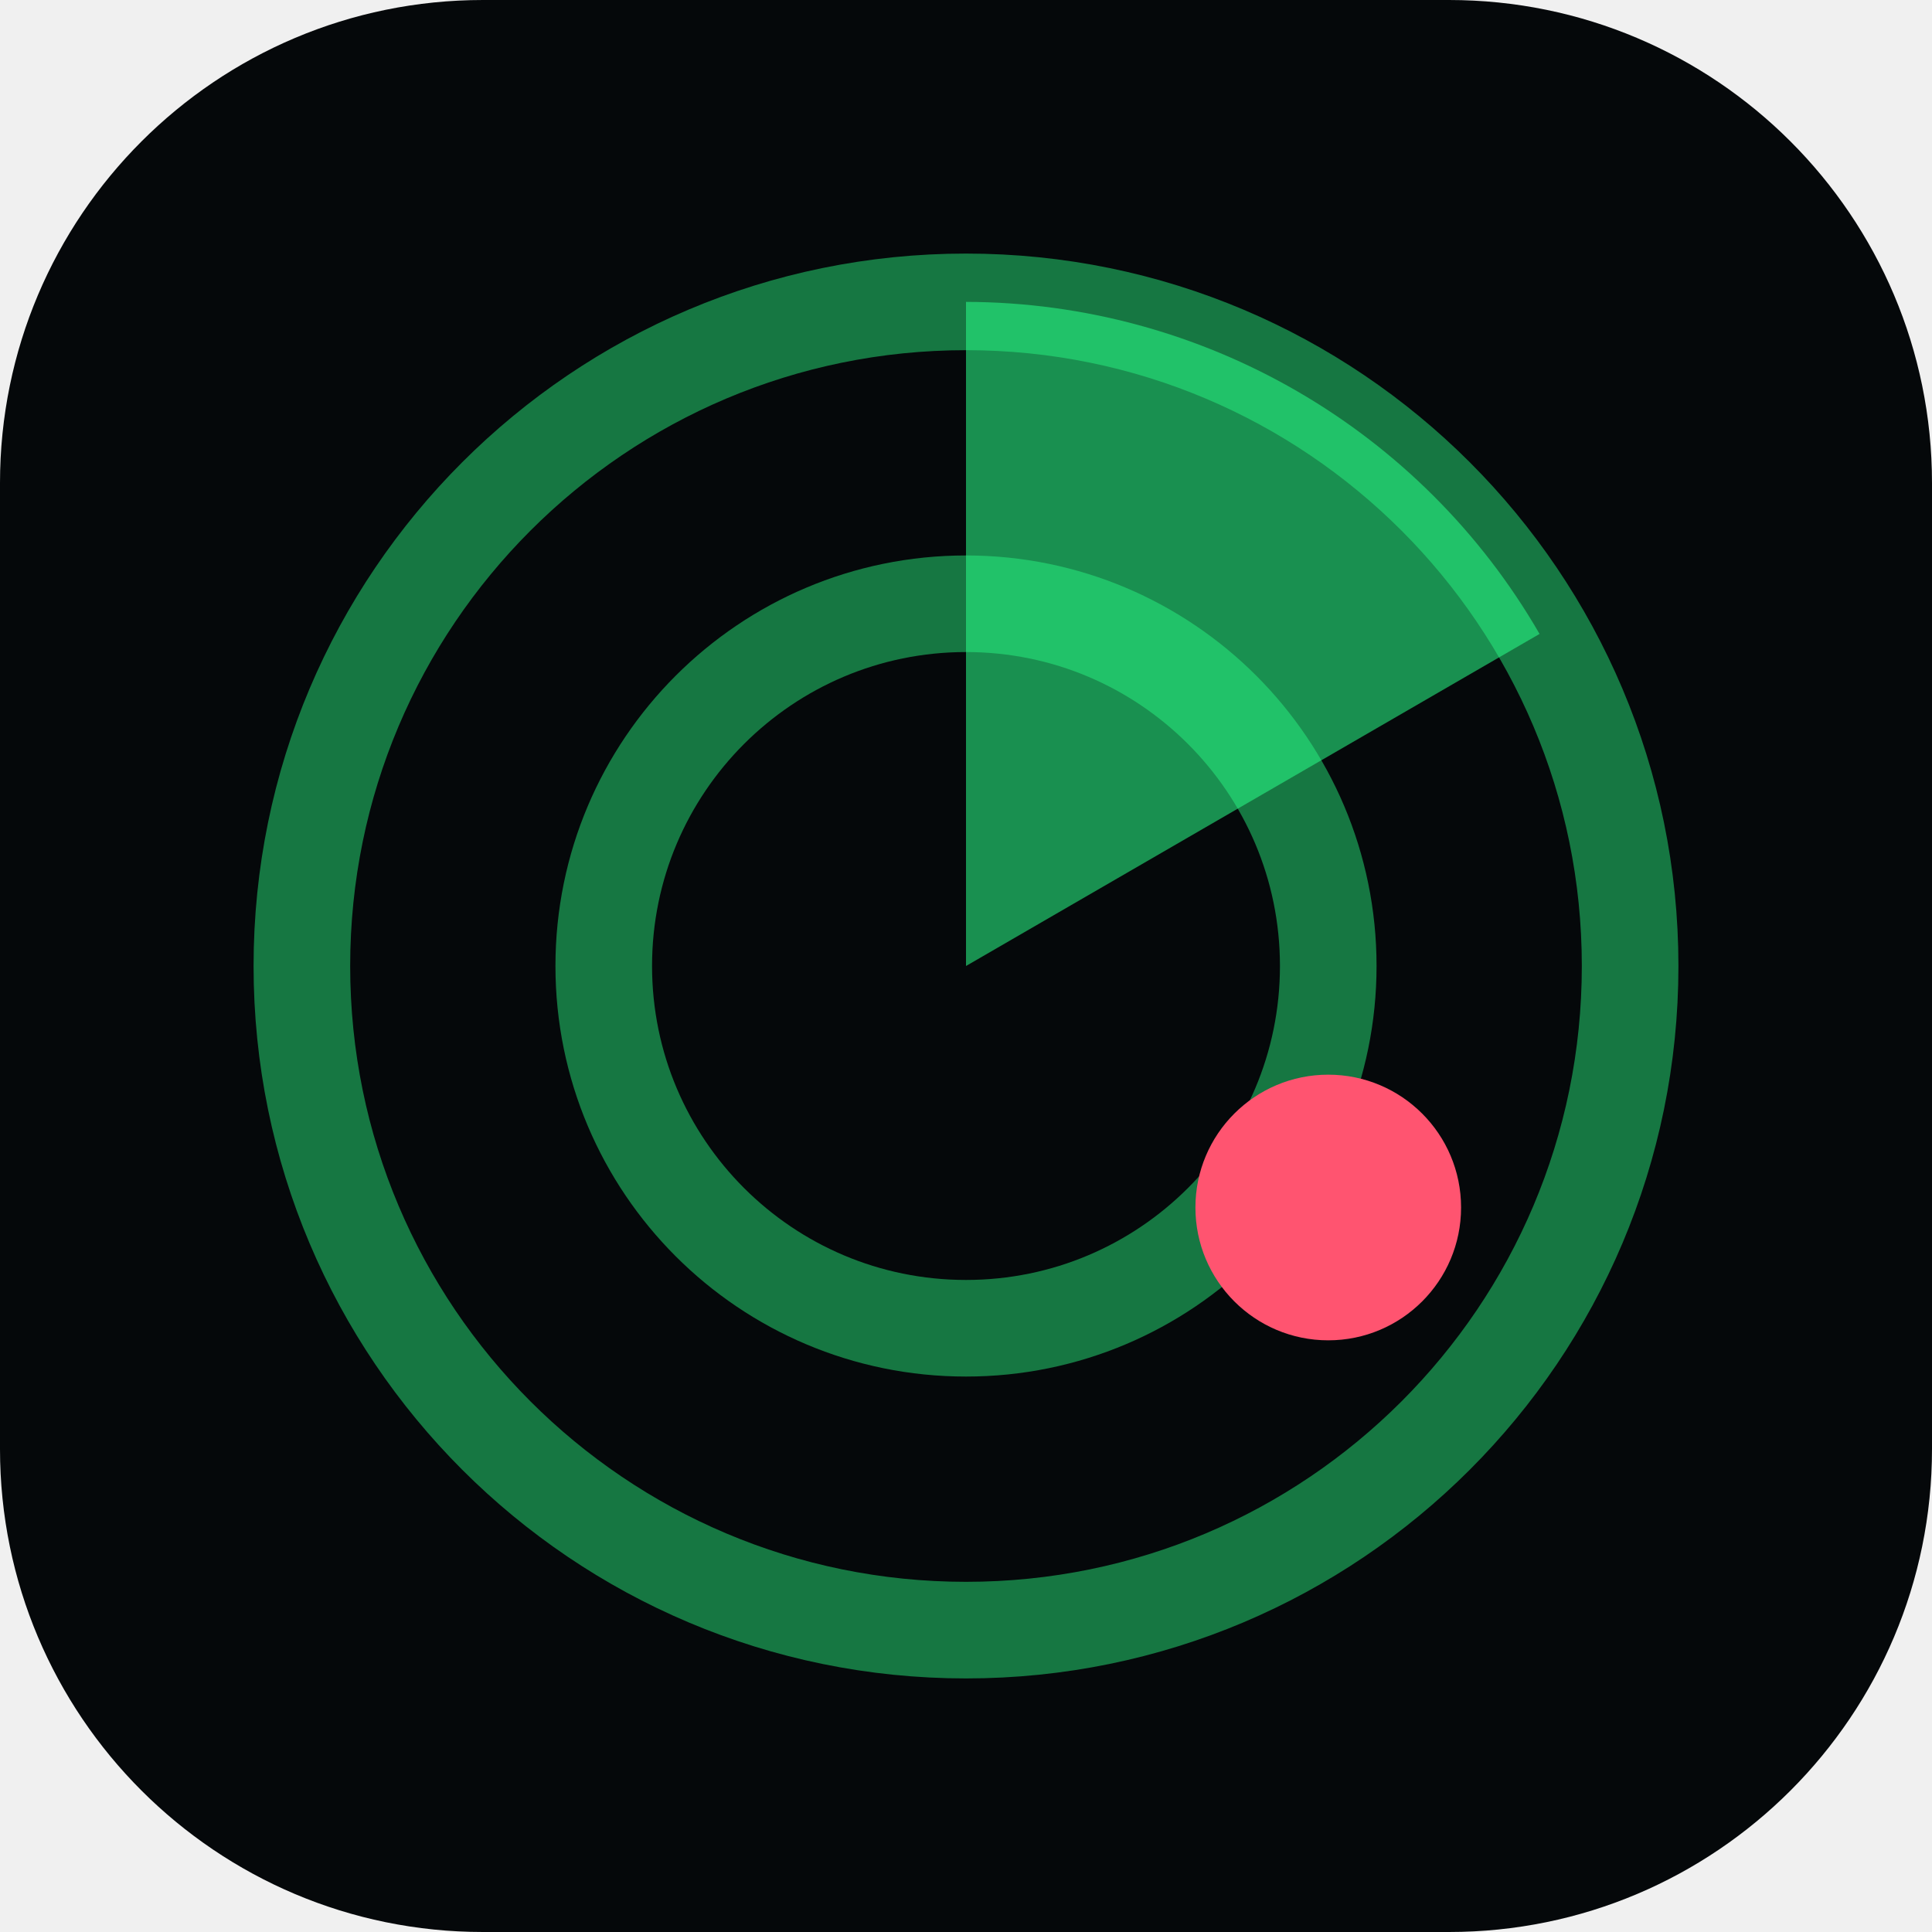
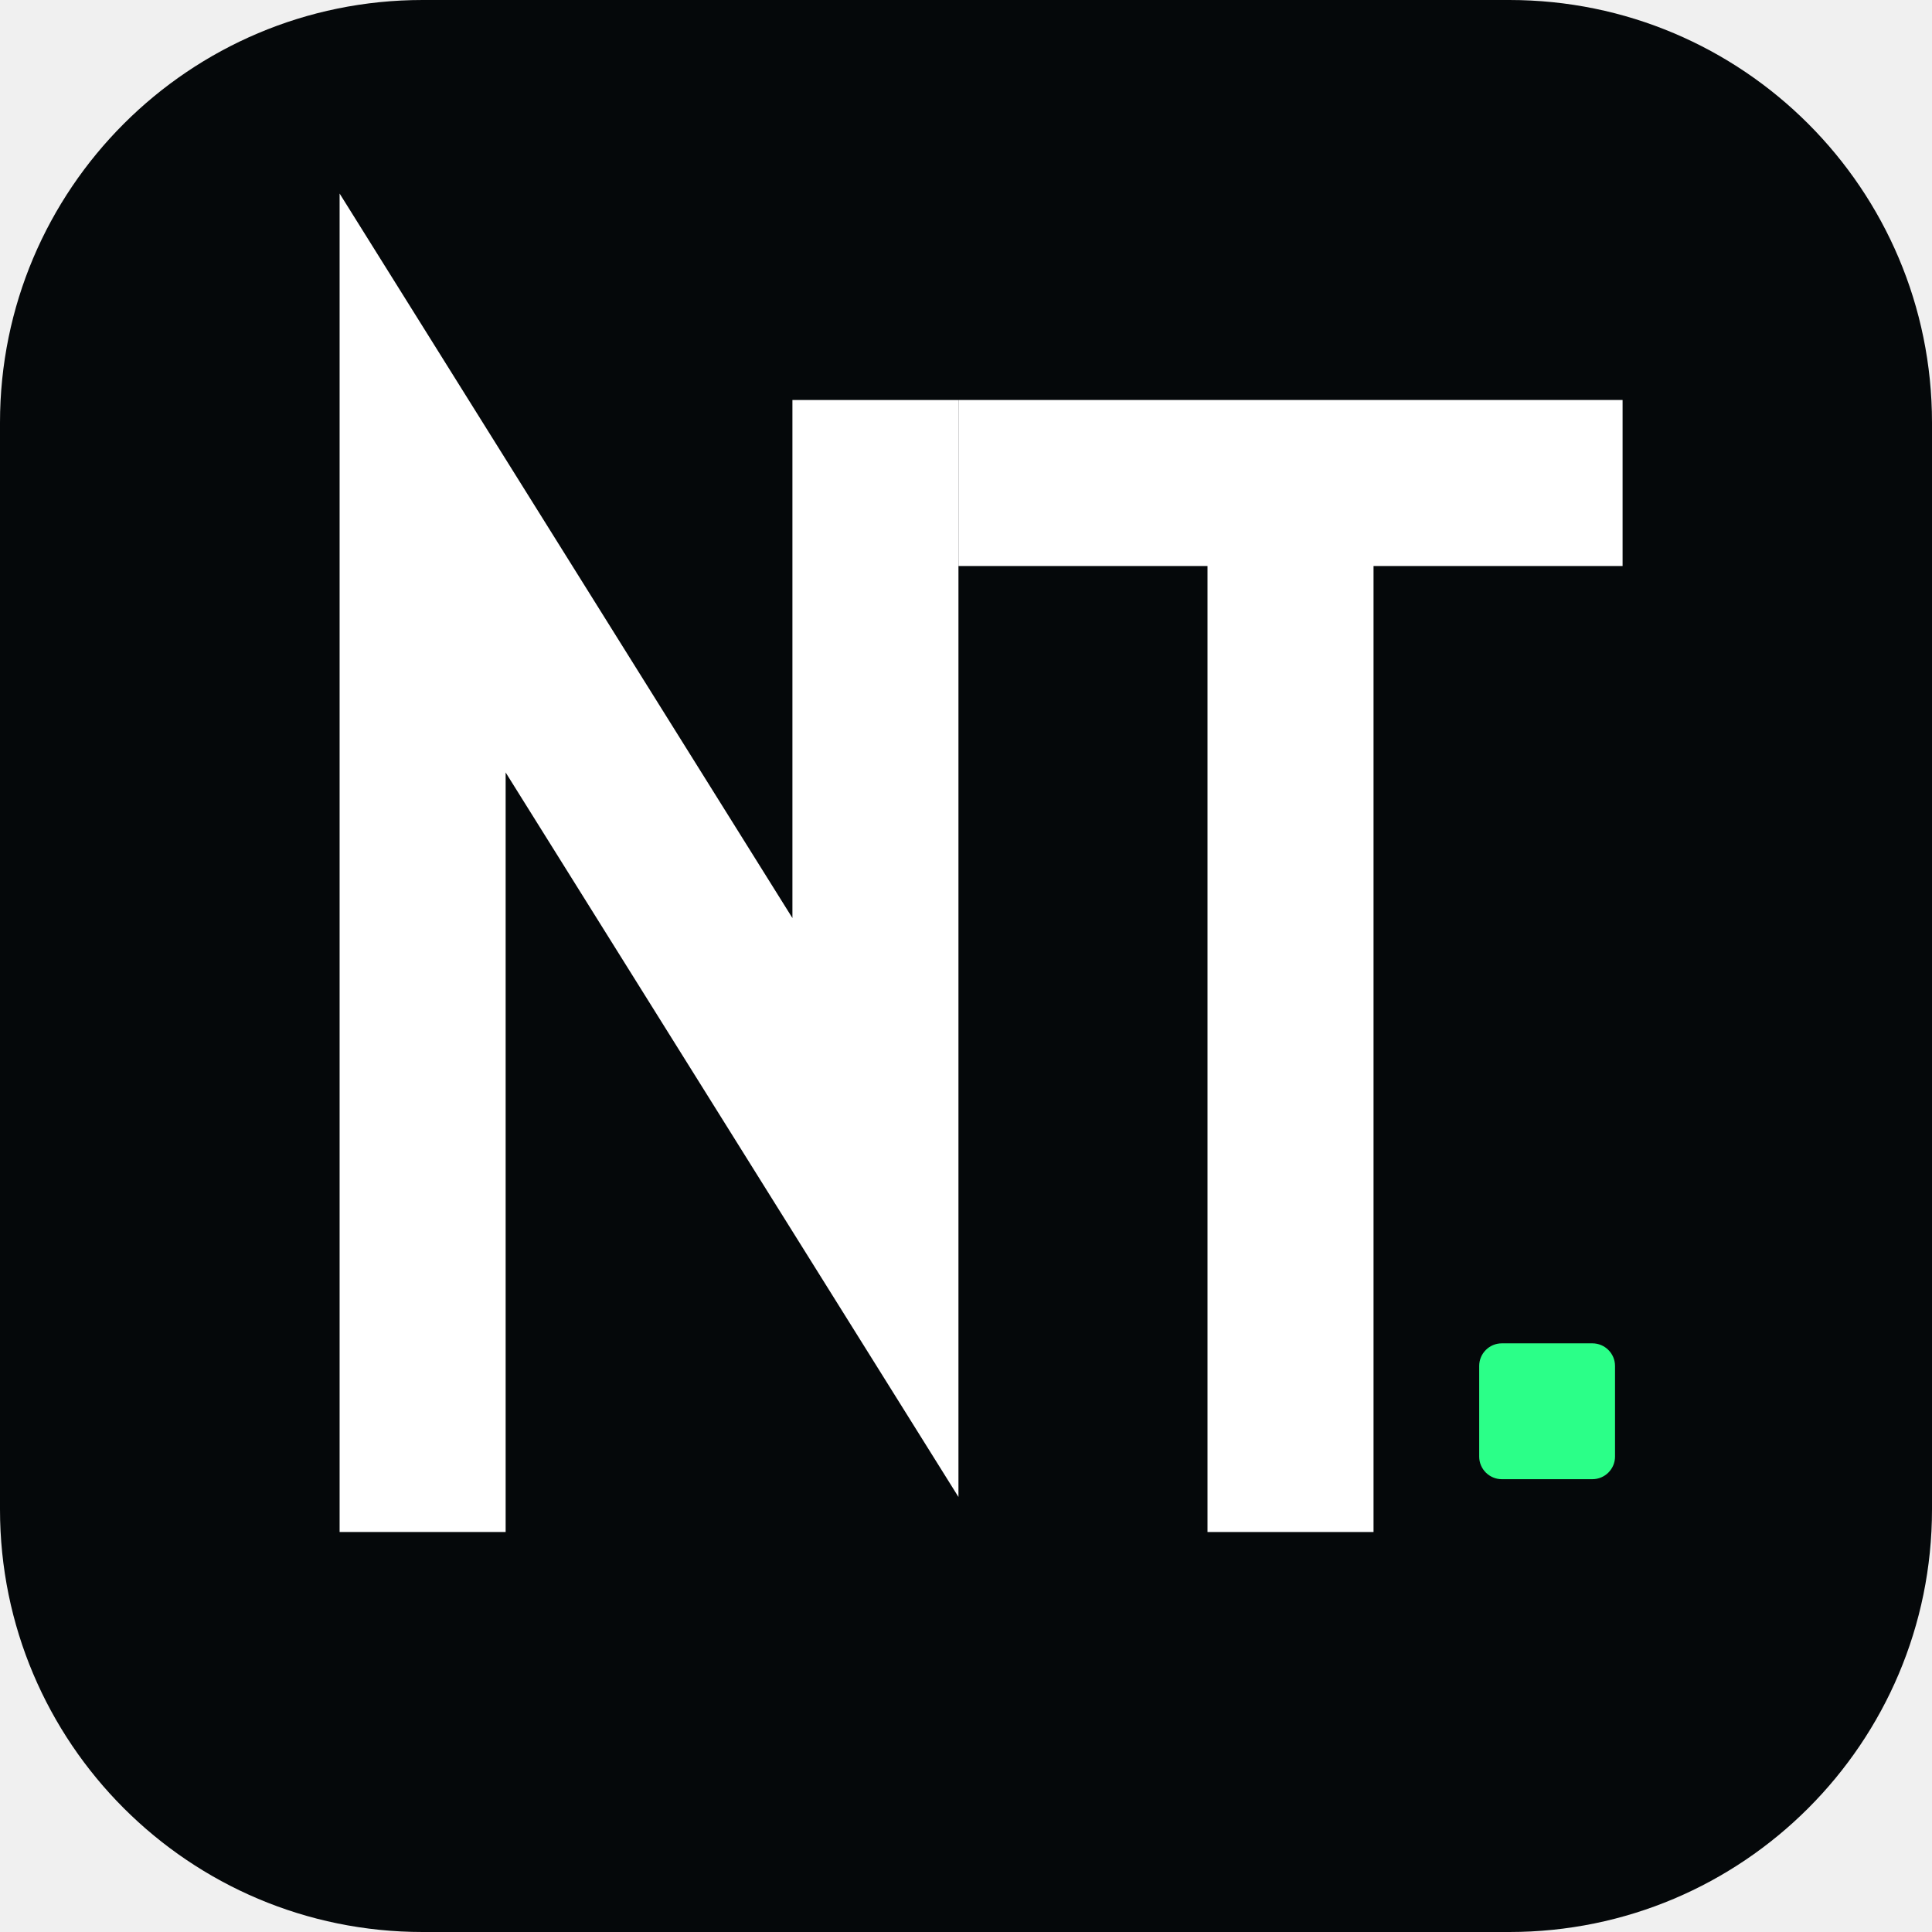
- <svg xmlns="http://www.w3.org/2000/svg" viewBox="0 0 32 32">
-   <rect width="32" height="32" rx="8" fill="#05080A" />
-   <circle cx="16" cy="16" r="11" fill="none" stroke="#2BFF88" stroke-opacity=".45" stroke-width="1.6" />
-   <circle cx="16" cy="16" r="6" fill="none" stroke="#2BFF88" stroke-opacity=".45" stroke-width="1.6" />
-   <path d="M16 16 L16 5 A11 11 0 0 1 25.5 10.5 Z" fill="#2BFF88" fill-opacity=".55" />
-   <circle cx="22" cy="20" r="2.2" fill="#FF5470" />
+ <svg xmlns="http://www.w3.org/2000/svg" width="512" height="512" viewBox="0 0 512 512" role="img" aria-label="NetTriage">
+   <rect width="512" height="512" rx="112" fill="#05080a" />
+   <path d="M112 384V128L232 320V128" fill="none" stroke="#ffffff" stroke-width="44" stroke-linecap="square" stroke-linejoin="miter" />
+   <path d="M276 128H408M342 128V384" fill="none" stroke="#ffffff" stroke-width="44" stroke-linecap="square" />
+   <rect x="392" y="356" width="36" height="36" rx="6" fill="#2bff88" />
</svg>
